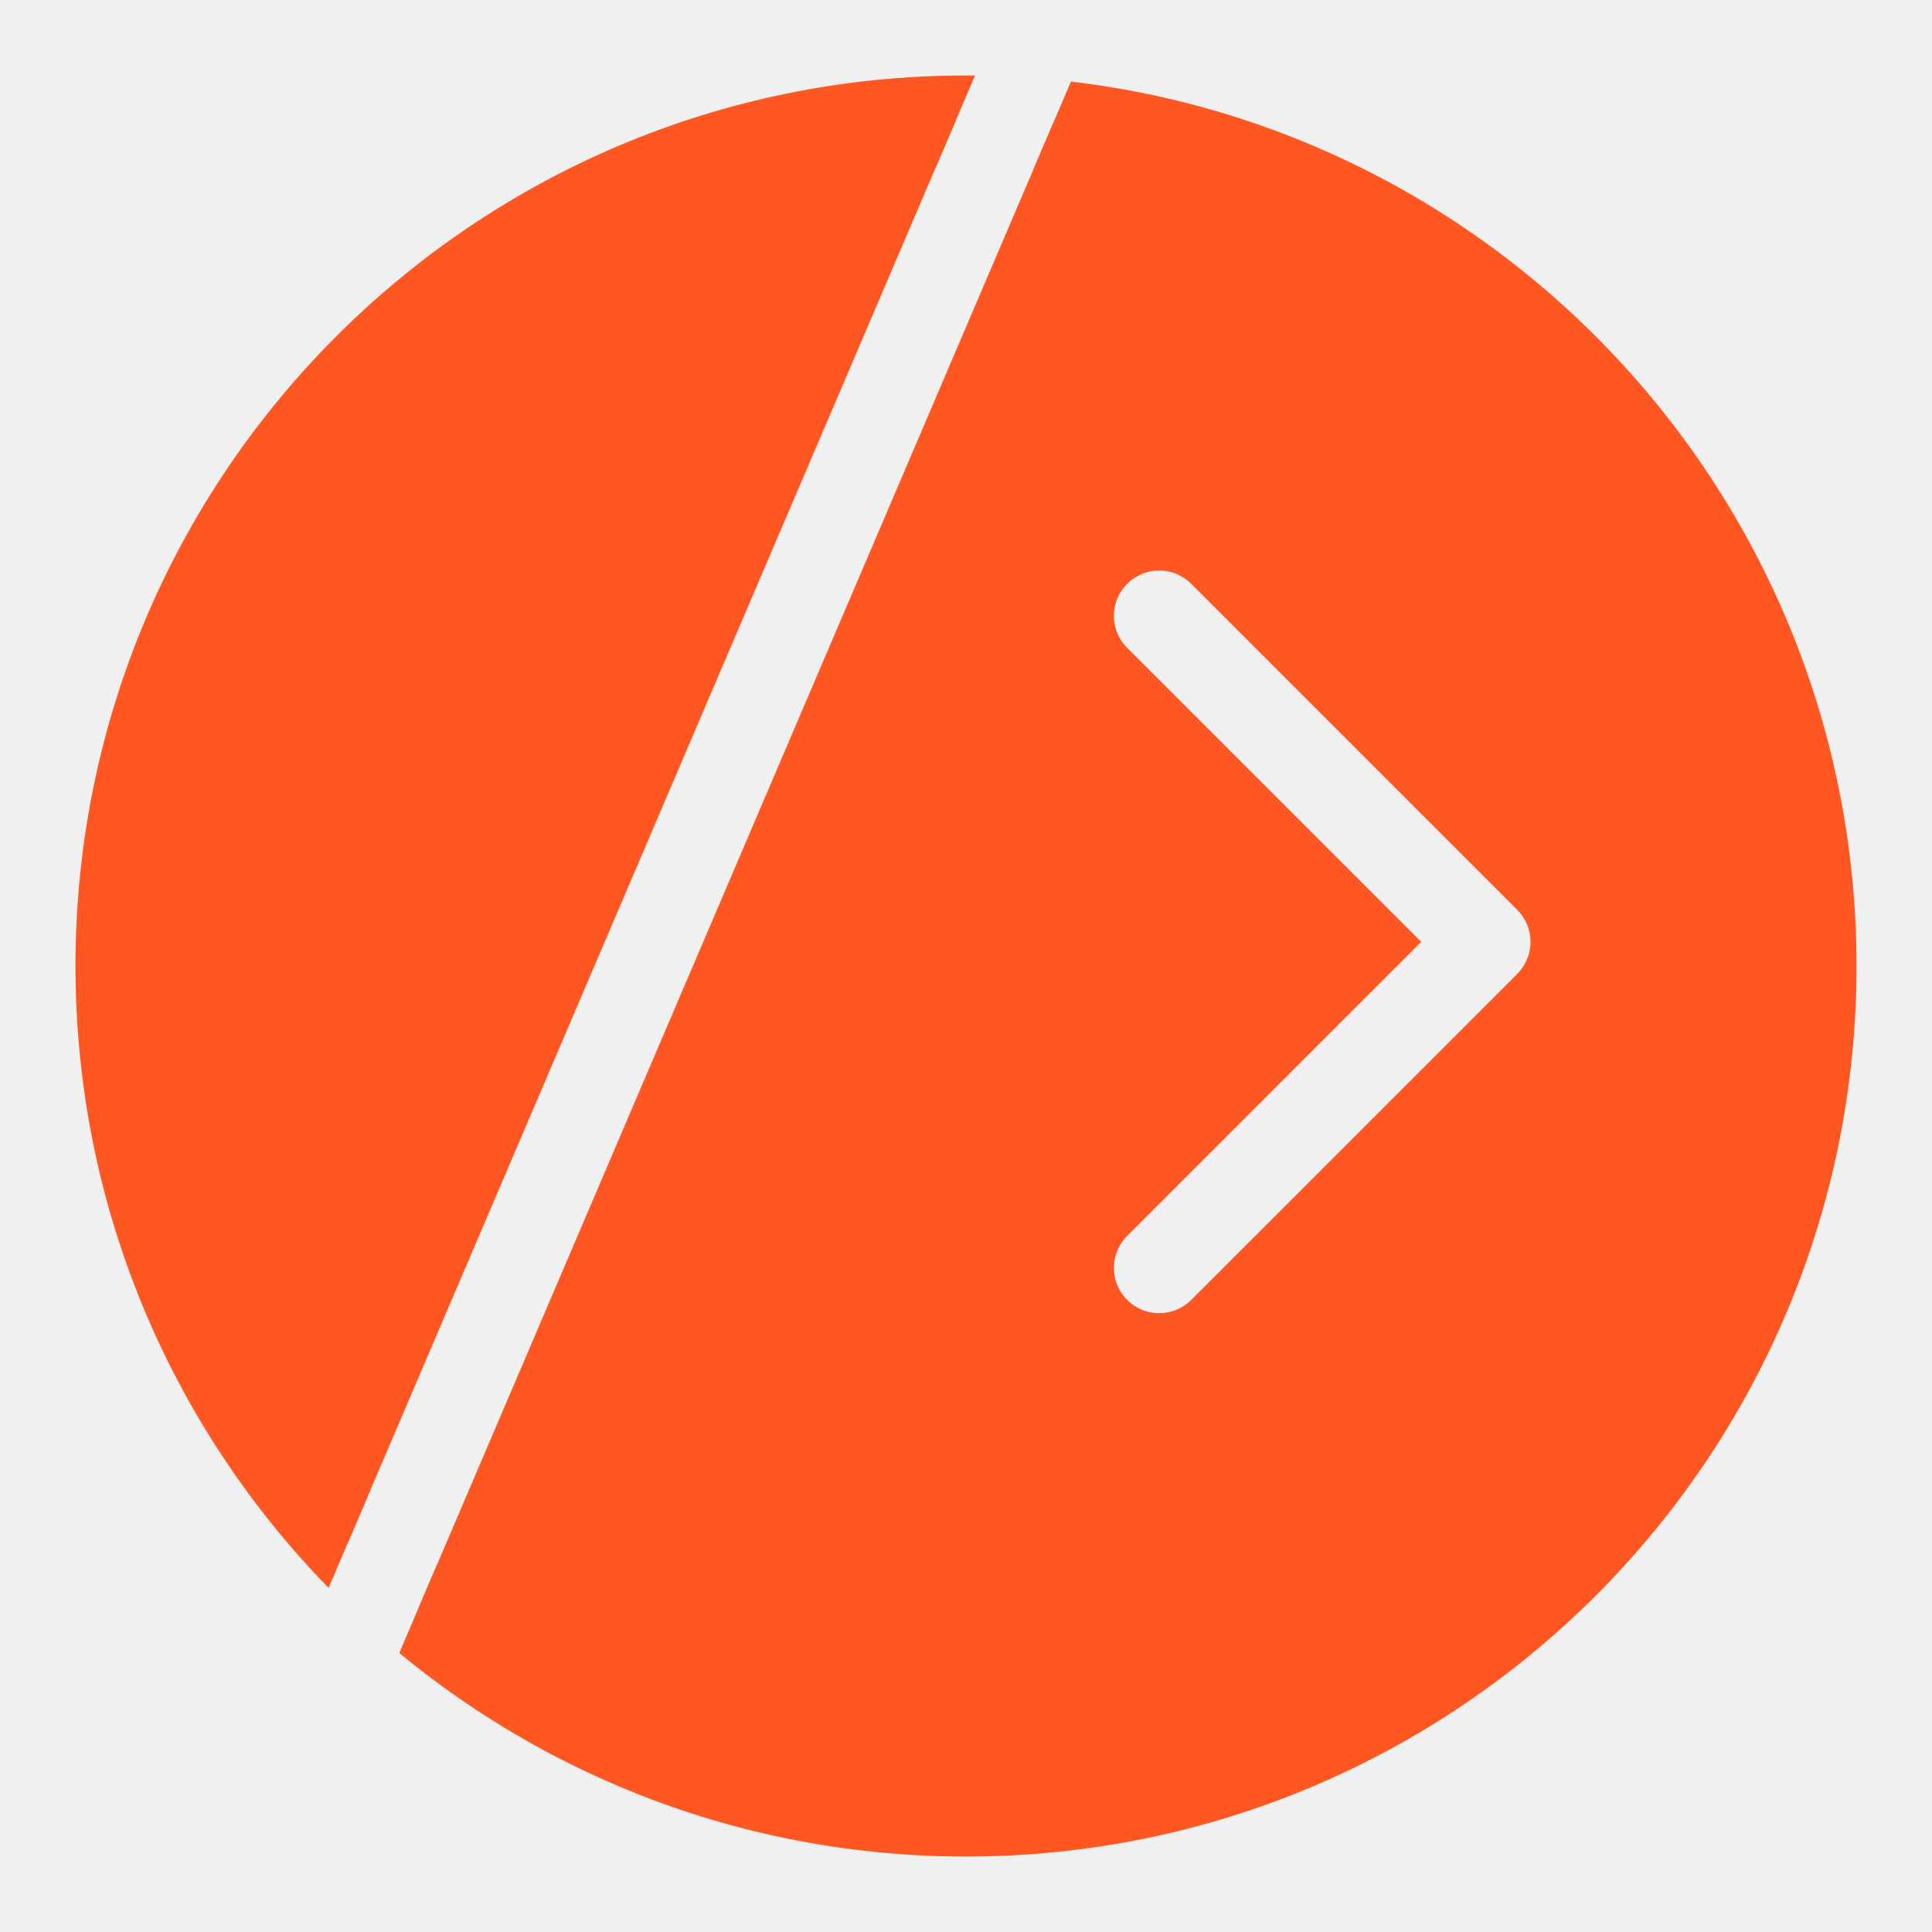
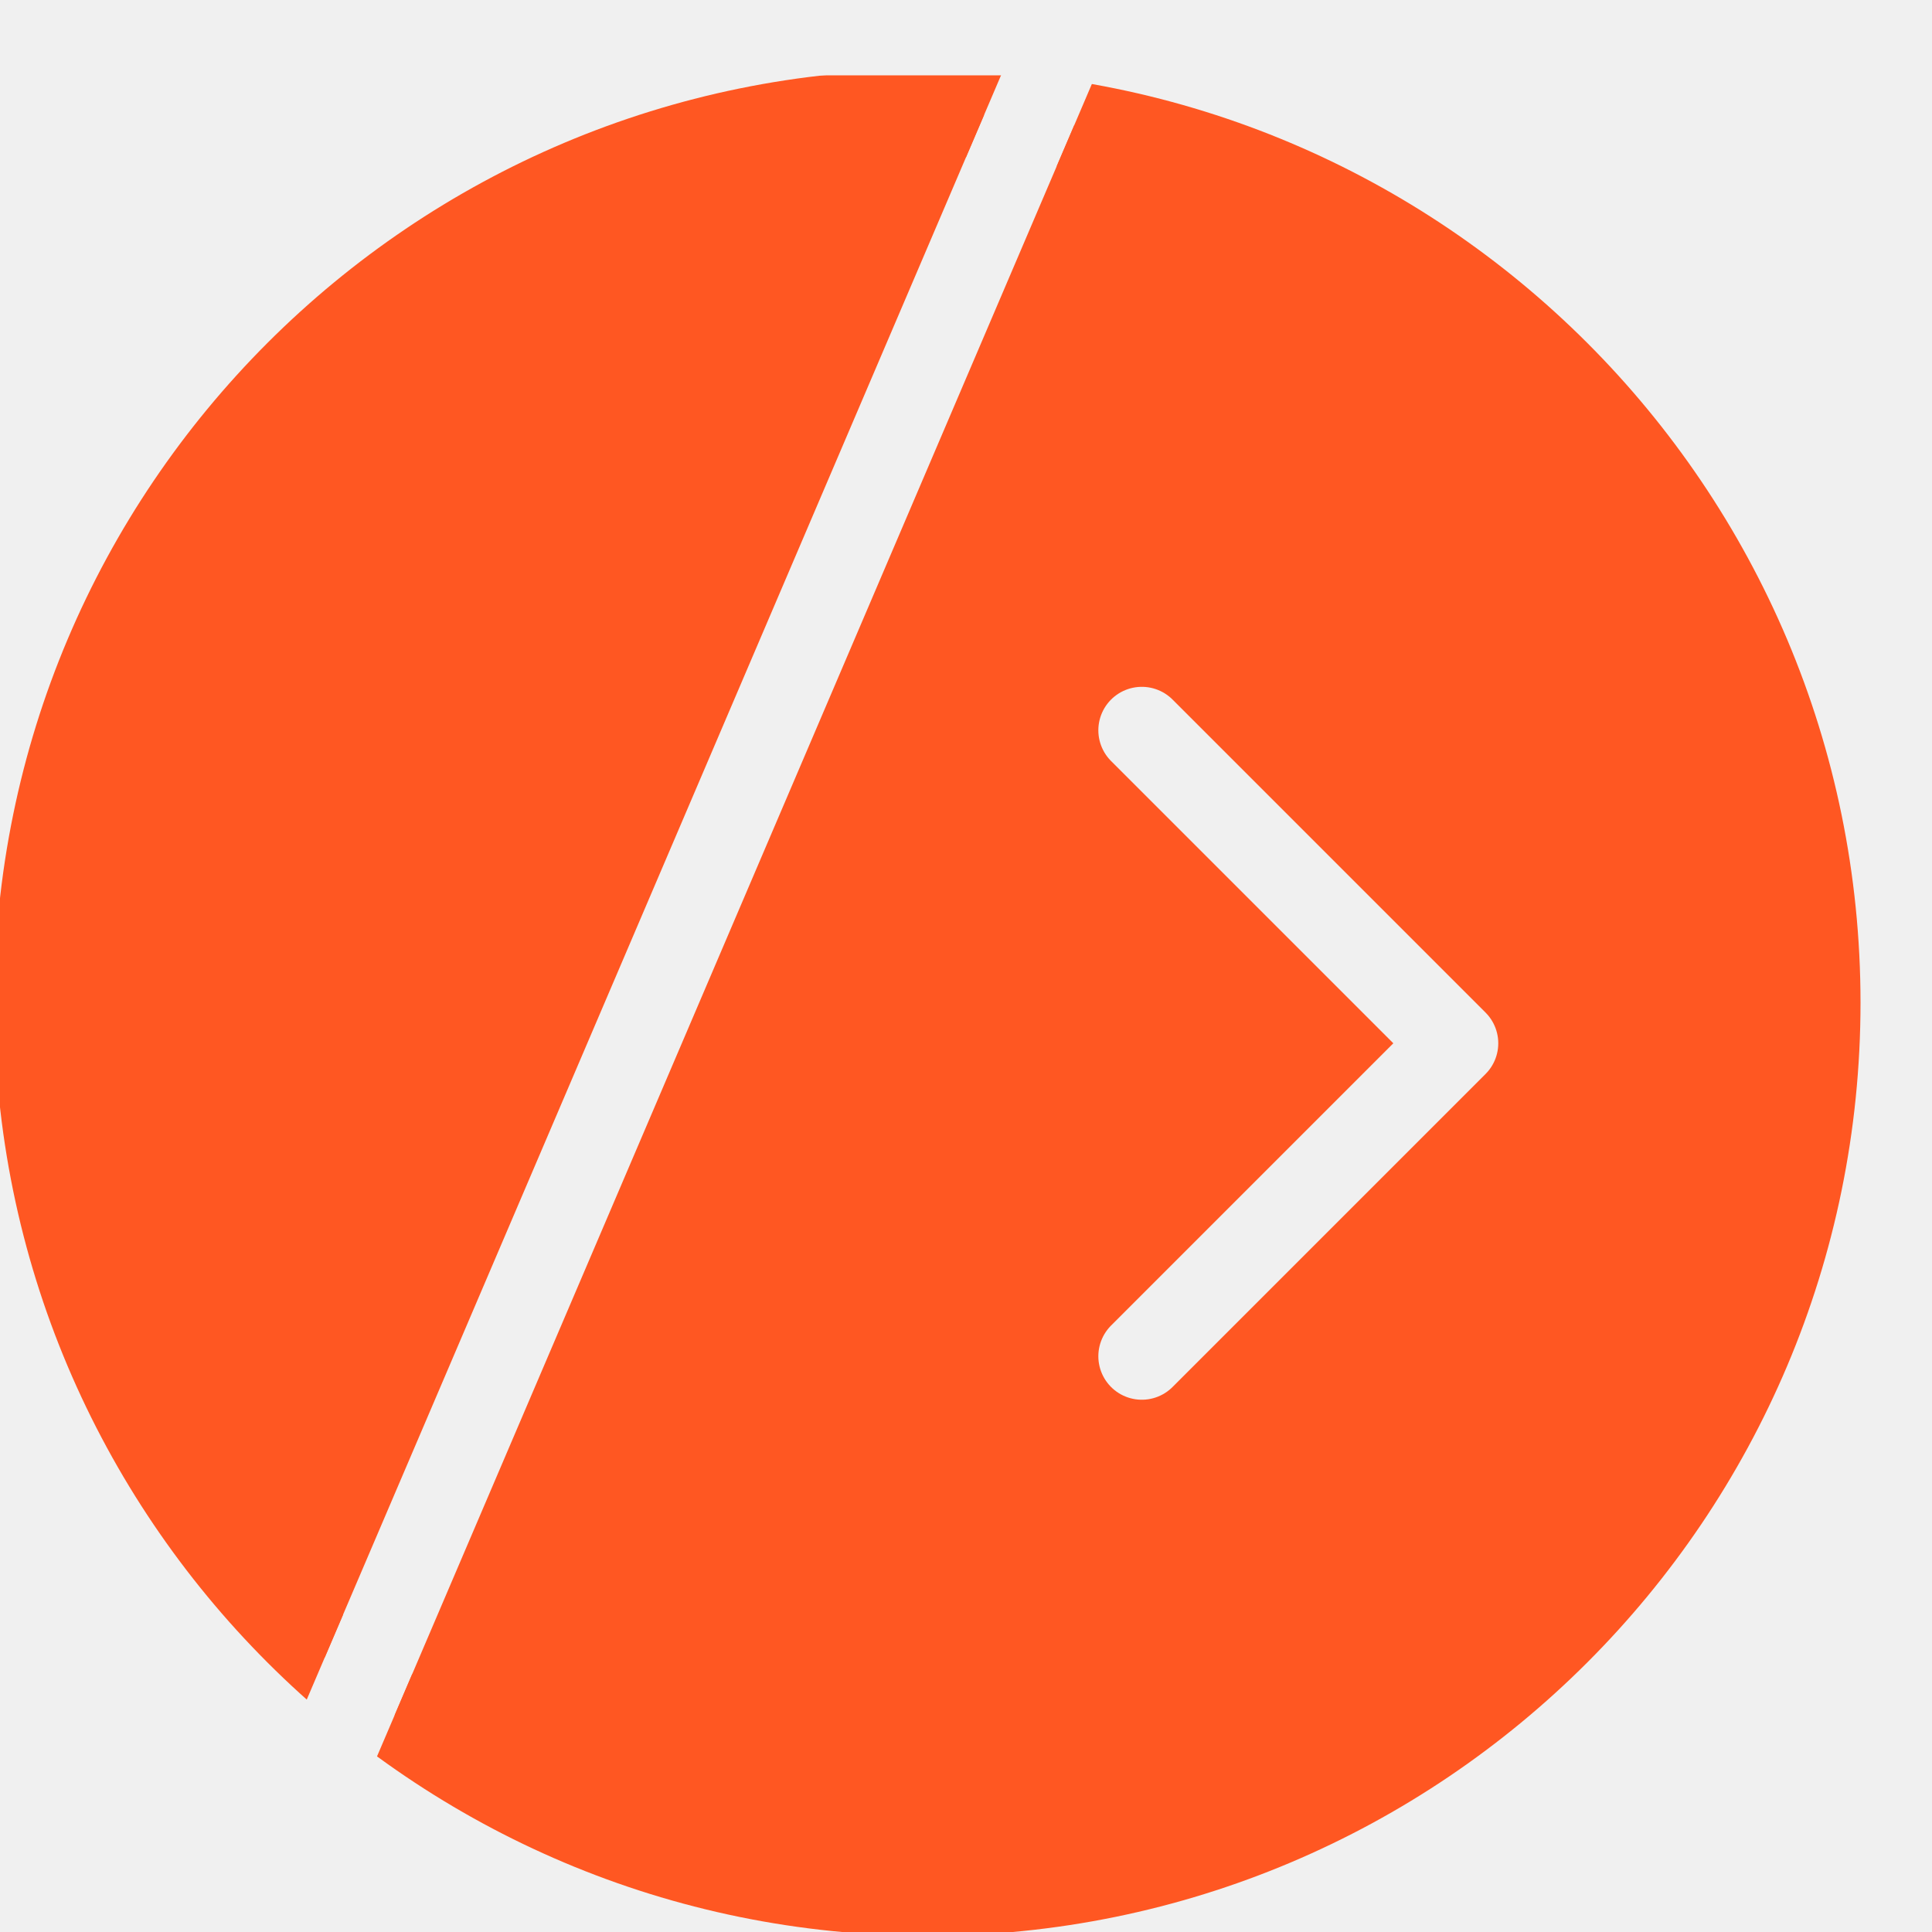
- <svg xmlns="http://www.w3.org/2000/svg" viewBox="0 0 32 32" width="100%" height="100%">
+ <svg xmlns="http://www.w3.org/2000/svg" viewBox="0 0 33.5 33.5" width="100%" height="100%">
  <defs>
    <mask id="path-cutout-mask">
      <rect width="100%" height="100%" fill="#ffffff" />
      <g fill="none" stroke="#000000" stroke-width="1.8" stroke-linecap="round" stroke-linejoin="round">
-         <path stroke-width="1.5" d="M17.50 0L4.07 31.42" />
-         <path stroke-width="1.25" transform="translate(-6,-3) scale(1.2)" d="M21 11L25.5 15.5L21 20" />
+         <path transform="translate(0.8,-0.5)" stroke-width="1.5" d="M17.50 0L4.07 31.42" />
+         <path stroke-width="1.25" transform="translate(-5.5,-1.9)  scale(1.2)" d="M21 11L25.5 15.5L21 20" />
      </g>
    </mask>
  </defs>
-   <circle cx="16" cy="16" r="14" fill="#FF5722" mask="url(#path-cutout-mask)" />
-   <circle cx="16" cy="16" r="14" fill="none" stroke="#FF5722" stroke-width="1.5" mask="url(#path-cutout-mask)" />
+   <circle transform="scale(1.005) translate(0,1.3)" cx="16" cy="16" r="15.35" fill="#FF5722" mask="url(#path-cutout-mask)" />
+   <circle transform="scale(1.005) translate(0,1.3)" cx="16" cy="16" r="15.35" fill="none" stroke="#FF5722" stroke-width="1.5" mask="url(#path-cutout-mask)" />
</svg>
